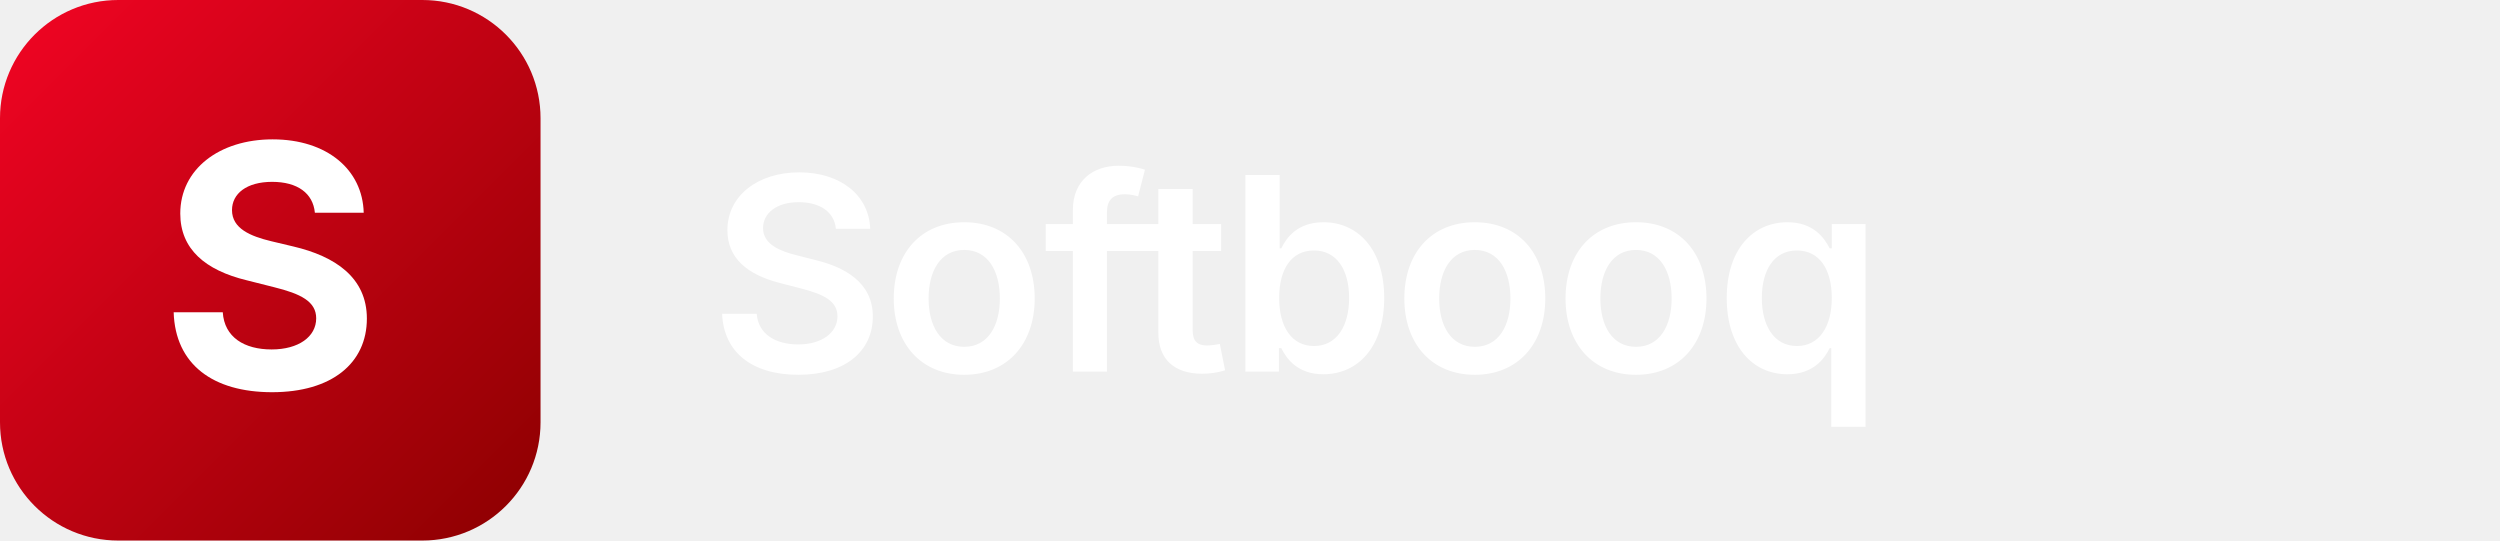
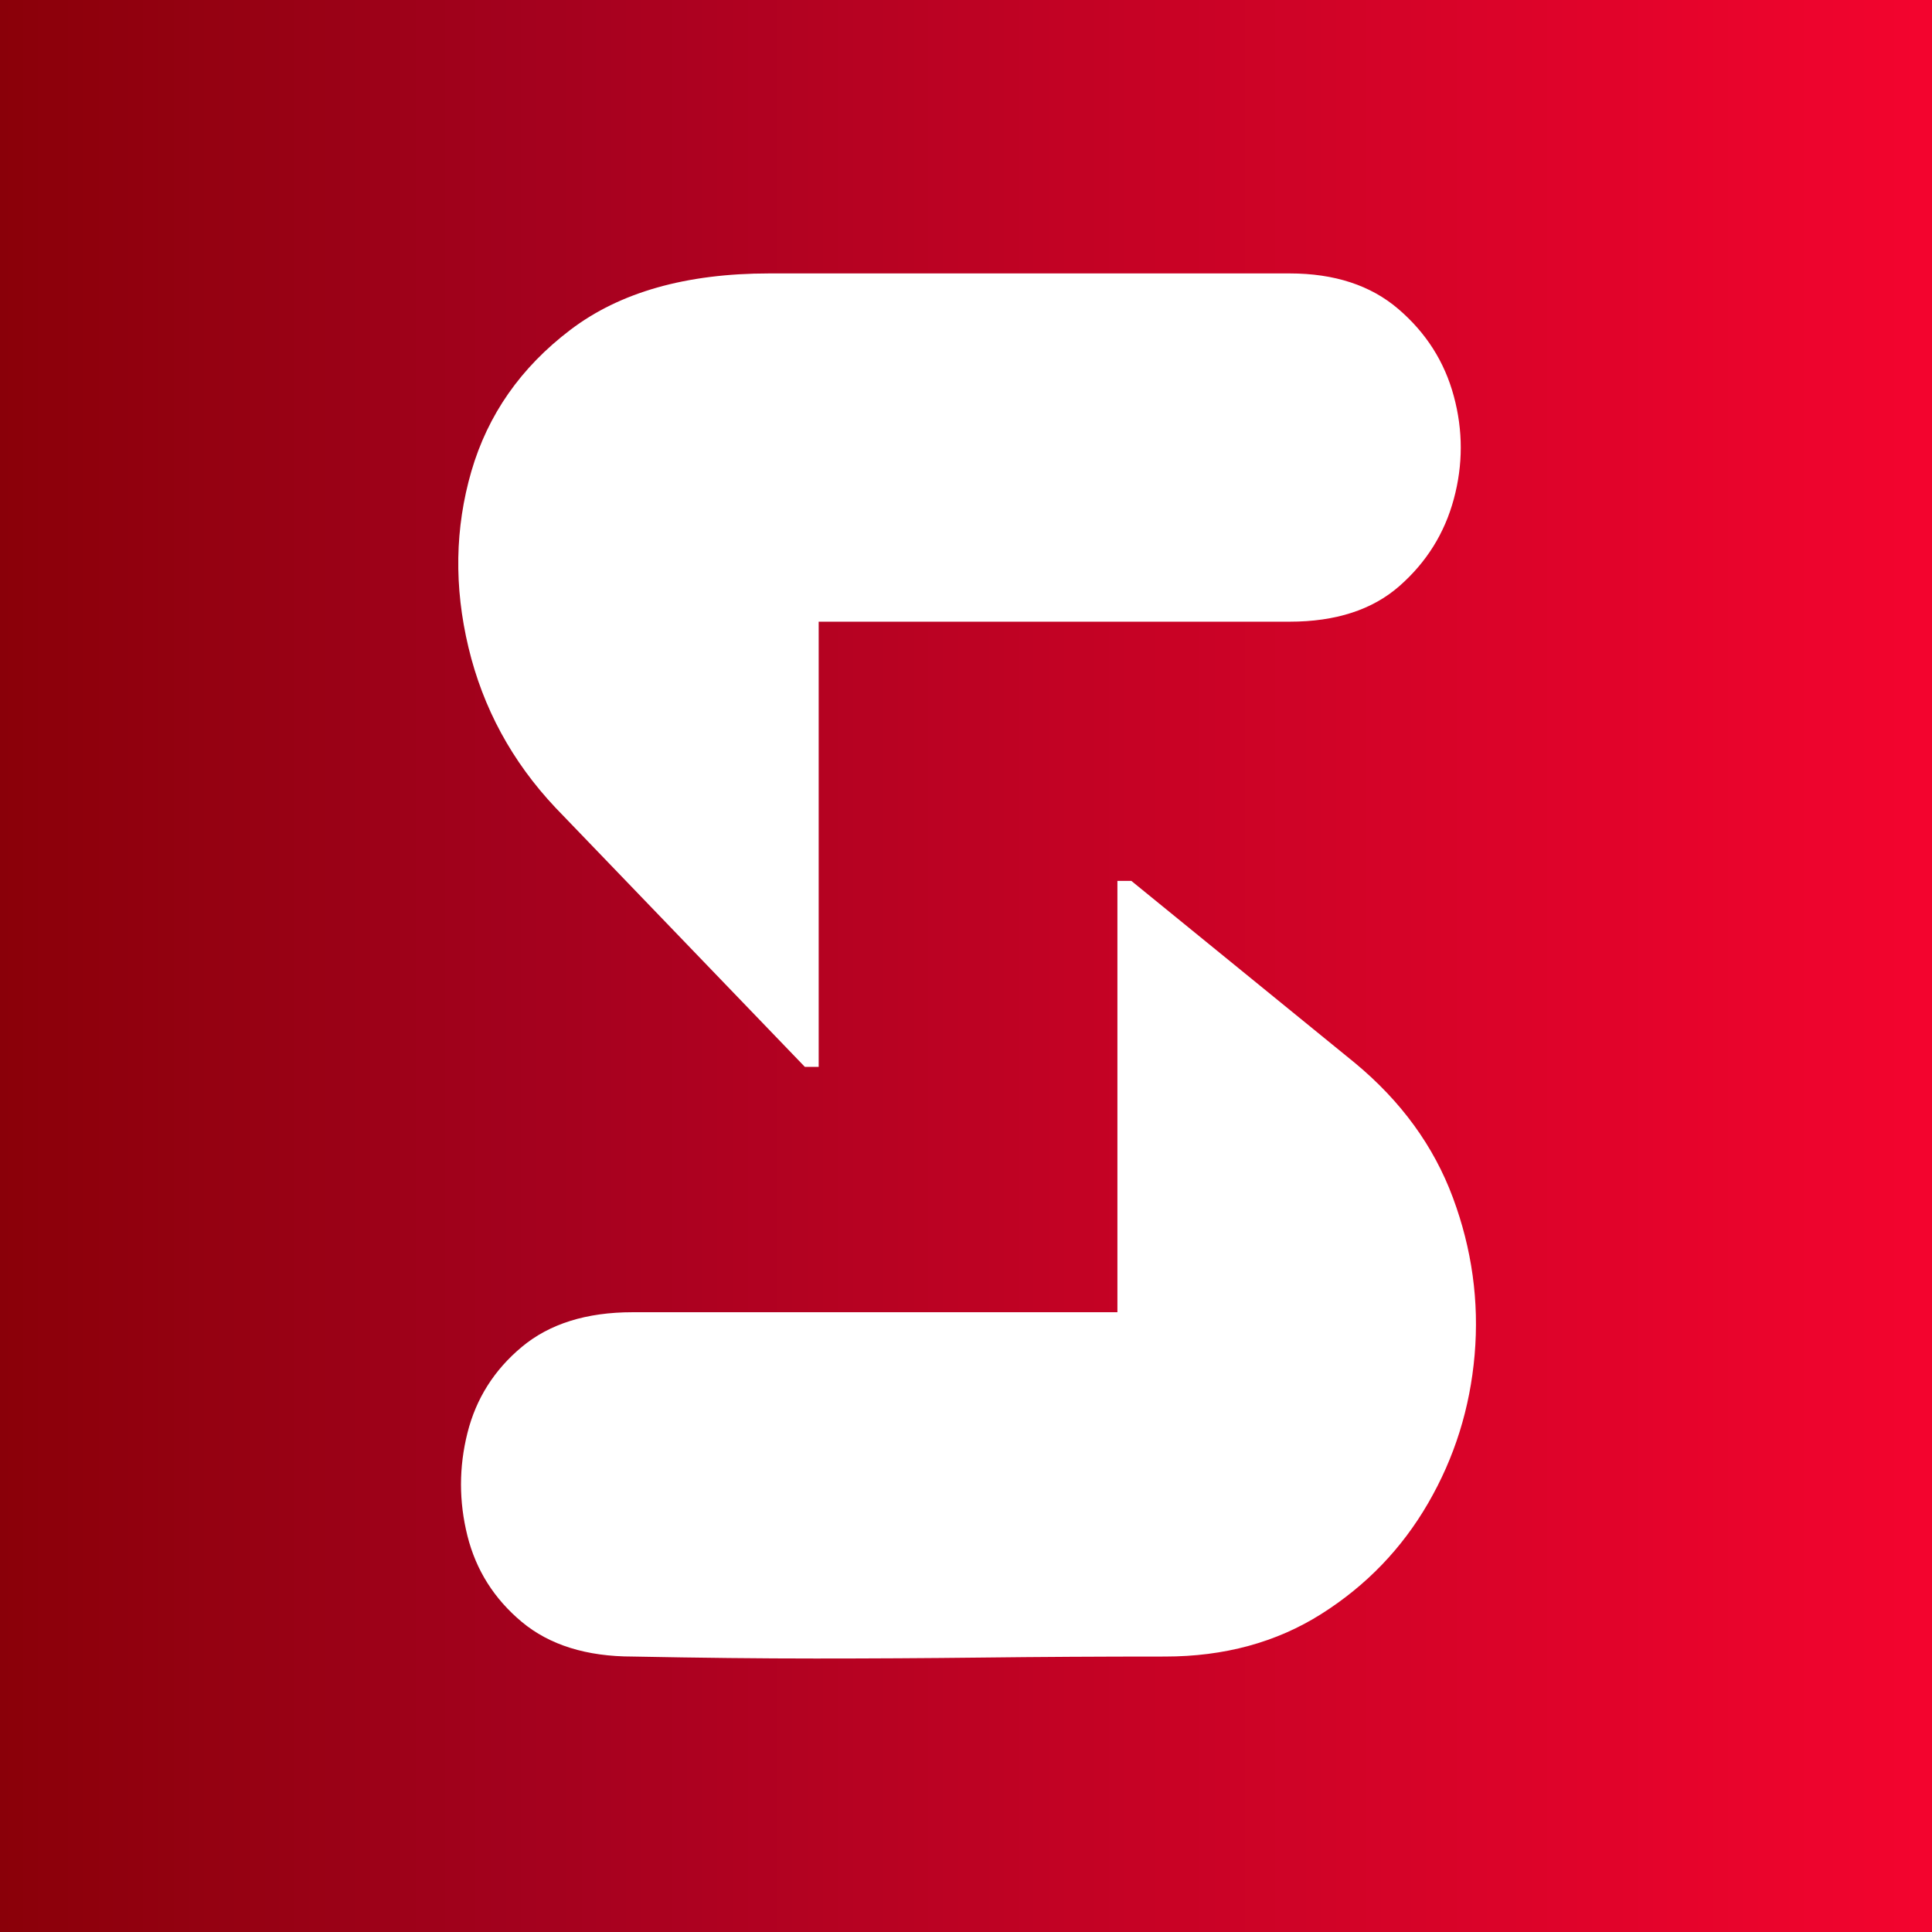
- <svg xmlns="http://www.w3.org/2000/svg" width="148" height="32" viewBox="0 0 148 32">
+ <svg xmlns="http://www.w3.org/2000/svg" width="512" zoomAndPan="magnify" viewBox="0 0 384 384" height="512" preserveAspectRatio="xMidYMid meet" version="1.0">
  <defs>
-     <linearGradient id="grad" x1="0%" y1="0%" x2="100%" y2="100%">
-       <stop offset="0%" stop-color="#f30424" />
-       <stop offset="100%" stop-color="#8b0000" />
+     <g />
+     <linearGradient x1="0.984" gradientTransform="matrix(-3.793169, 0, 0, -3.793169, 387.7342, 387.7342)" y1="56.618" x2="102.219" gradientUnits="userSpaceOnUse" y2="56.618" id="c3267074c3">
+       <stop stop-opacity="1" stop-color="rgb(95.271%, 1.553%, 17.955%)" offset="0" />
+       <stop stop-opacity="1" stop-color="rgb(95.103%, 1.547%, 17.921%)" offset="0.008" />
+       <stop stop-opacity="1" stop-color="rgb(94.768%, 1.535%, 17.854%)" offset="0.016" />
+       <stop stop-opacity="1" stop-color="rgb(94.432%, 1.521%, 17.787%)" offset="0.023" />
+       <stop stop-opacity="1" stop-color="rgb(94.096%, 1.509%, 17.72%)" offset="0.031" />
+       <stop stop-opacity="1" stop-color="rgb(93.761%, 1.497%, 17.653%)" offset="0.039" />
+       <stop stop-opacity="1" stop-color="rgb(93.425%, 1.483%, 17.586%)" offset="0.047" />
+       <stop stop-opacity="1" stop-color="rgb(93.089%, 1.471%, 17.519%)" offset="0.055" />
+       <stop stop-opacity="1" stop-color="rgb(92.754%, 1.459%, 17.451%)" offset="0.062" />
+       <stop stop-opacity="1" stop-color="rgb(92.418%, 1.447%, 17.384%)" offset="0.07" />
+       <stop stop-opacity="1" stop-color="rgb(92.082%, 1.433%, 17.317%)" offset="0.078" />
+       <stop stop-opacity="1" stop-color="rgb(91.747%, 1.421%, 17.25%)" offset="0.086" />
+       <stop stop-opacity="1" stop-color="rgb(91.411%, 1.408%, 17.183%)" offset="0.094" />
+       <stop stop-opacity="1" stop-color="rgb(91.077%, 1.396%, 17.116%)" offset="0.102" />
+       <stop stop-opacity="1" stop-color="rgb(90.741%, 1.382%, 17.049%)" offset="0.109" />
+       <stop stop-opacity="1" stop-color="rgb(90.405%, 1.37%, 16.982%)" offset="0.117" />
+       <stop stop-opacity="1" stop-color="rgb(90.07%, 1.358%, 16.914%)" offset="0.125" />
+       <stop stop-opacity="1" stop-color="rgb(89.734%, 1.346%, 16.847%)" offset="0.133" />
+       <stop stop-opacity="1" stop-color="rgb(89.398%, 1.332%, 16.78%)" offset="0.141" />
+       <stop stop-opacity="1" stop-color="rgb(89.062%, 1.32%, 16.713%)" offset="0.148" />
+       <stop stop-opacity="1" stop-color="rgb(88.727%, 1.308%, 16.646%)" offset="0.156" />
+       <stop stop-opacity="1" stop-color="rgb(88.391%, 1.294%, 16.579%)" offset="0.164" />
+       <stop stop-opacity="1" stop-color="rgb(88.055%, 1.282%, 16.512%)" offset="0.172" />
+       <stop stop-opacity="1" stop-color="rgb(87.72%, 1.27%, 16.444%)" offset="0.18" />
+       <stop stop-opacity="1" stop-color="rgb(87.384%, 1.257%, 16.377%)" offset="0.188" />
+       <stop stop-opacity="1" stop-color="rgb(87.048%, 1.244%, 16.31%)" offset="0.195" />
+       <stop stop-opacity="1" stop-color="rgb(86.713%, 1.231%, 16.243%)" offset="0.203" />
+       <stop stop-opacity="1" stop-color="rgb(86.377%, 1.219%, 16.176%)" offset="0.211" />
+       <stop stop-opacity="1" stop-color="rgb(86.041%, 1.207%, 16.109%)" offset="0.219" />
+       <stop stop-opacity="1" stop-color="rgb(85.706%, 1.193%, 16.042%)" offset="0.227" />
+       <stop stop-opacity="1" stop-color="rgb(85.37%, 1.181%, 15.974%)" offset="0.234" />
+       <stop stop-opacity="1" stop-color="rgb(85.034%, 1.169%, 15.907%)" offset="0.242" />
+       <stop stop-opacity="1" stop-color="rgb(84.698%, 1.155%, 15.84%)" offset="0.25" />
+       <stop stop-opacity="1" stop-color="rgb(84.363%, 1.143%, 15.773%)" offset="0.258" />
+       <stop stop-opacity="1" stop-color="rgb(84.027%, 1.131%, 15.706%)" offset="0.266" />
+       <stop stop-opacity="1" stop-color="rgb(83.691%, 1.118%, 15.639%)" offset="0.273" />
+       <stop stop-opacity="1" stop-color="rgb(83.356%, 1.105%, 15.572%)" offset="0.281" />
+       <stop stop-opacity="1" stop-color="rgb(83.02%, 1.093%, 15.504%)" offset="0.289" />
+       <stop stop-opacity="1" stop-color="rgb(82.684%, 1.08%, 15.437%)" offset="0.297" />
+       <stop stop-opacity="1" stop-color="rgb(82.349%, 1.068%, 15.37%)" offset="0.305" />
+       <stop stop-opacity="1" stop-color="rgb(82.013%, 1.054%, 15.303%)" offset="0.312" />
+       <stop stop-opacity="1" stop-color="rgb(81.677%, 1.042%, 15.236%)" offset="0.32" />
+       <stop stop-opacity="1" stop-color="rgb(81.343%, 1.03%, 15.169%)" offset="0.328" />
+       <stop stop-opacity="1" stop-color="rgb(81.007%, 1.016%, 15.1%)" offset="0.336" />
+       <stop stop-opacity="1" stop-color="rgb(80.672%, 1.004%, 15.033%)" offset="0.344" />
+       <stop stop-opacity="1" stop-color="rgb(80.336%, 0.992%, 14.966%)" offset="0.352" />
+       <stop stop-opacity="1" stop-color="rgb(80%, 0.98%, 14.899%)" offset="0.359" />
+       <stop stop-opacity="1" stop-color="rgb(79.665%, 0.966%, 14.832%)" offset="0.367" />
+       <stop stop-opacity="1" stop-color="rgb(79.329%, 0.954%, 14.764%)" offset="0.375" />
+       <stop stop-opacity="1" stop-color="rgb(78.993%, 0.941%, 14.697%)" offset="0.383" />
+       <stop stop-opacity="1" stop-color="rgb(78.658%, 0.929%, 14.63%)" offset="0.391" />
+       <stop stop-opacity="1" stop-color="rgb(78.322%, 0.916%, 14.563%)" offset="0.398" />
+       <stop stop-opacity="1" stop-color="rgb(77.986%, 0.903%, 14.496%)" offset="0.406" />
+       <stop stop-opacity="1" stop-color="rgb(77.65%, 0.891%, 14.429%)" offset="0.414" />
+       <stop stop-opacity="1" stop-color="rgb(77.315%, 0.877%, 14.362%)" offset="0.422" />
+       <stop stop-opacity="1" stop-color="rgb(76.979%, 0.865%, 14.294%)" offset="0.43" />
+       <stop stop-opacity="1" stop-color="rgb(76.643%, 0.853%, 14.227%)" offset="0.438" />
+       <stop stop-opacity="1" stop-color="rgb(76.308%, 0.841%, 14.16%)" offset="0.445" />
+       <stop stop-opacity="1" stop-color="rgb(75.972%, 0.827%, 14.093%)" offset="0.453" />
+       <stop stop-opacity="1" stop-color="rgb(75.636%, 0.815%, 14.026%)" offset="0.461" />
+       <stop stop-opacity="1" stop-color="rgb(75.301%, 0.803%, 13.959%)" offset="0.469" />
+       <stop stop-opacity="1" stop-color="rgb(74.965%, 0.79%, 13.892%)" offset="0.477" />
+       <stop stop-opacity="1" stop-color="rgb(74.629%, 0.777%, 13.824%)" offset="0.484" />
+       <stop stop-opacity="1" stop-color="rgb(74.294%, 0.764%, 13.757%)" offset="0.492" />
+       <stop stop-opacity="1" stop-color="rgb(73.958%, 0.752%, 13.69%)" offset="0.5" />
+       <stop stop-opacity="1" stop-color="rgb(73.622%, 0.739%, 13.623%)" offset="0.508" />
+       <stop stop-opacity="1" stop-color="rgb(73.286%, 0.726%, 13.556%)" offset="0.516" />
+       <stop stop-opacity="1" stop-color="rgb(72.951%, 0.714%, 13.489%)" offset="0.523" />
+       <stop stop-opacity="1" stop-color="rgb(72.615%, 0.702%, 13.422%)" offset="0.531" />
+       <stop stop-opacity="1" stop-color="rgb(72.279%, 0.688%, 13.354%)" offset="0.539" />
+       <stop stop-opacity="1" stop-color="rgb(71.944%, 0.676%, 13.287%)" offset="0.547" />
+       <stop stop-opacity="1" stop-color="rgb(71.609%, 0.664%, 13.22%)" offset="0.555" />
+       <stop stop-opacity="1" stop-color="rgb(71.274%, 0.652%, 13.153%)" offset="0.562" />
+       <stop stop-opacity="1" stop-color="rgb(70.938%, 0.638%, 13.086%)" offset="0.57" />
+       <stop stop-opacity="1" stop-color="rgb(70.602%, 0.626%, 13.019%)" offset="0.578" />
+       <stop stop-opacity="1" stop-color="rgb(70.267%, 0.613%, 12.952%)" offset="0.586" />
+       <stop stop-opacity="1" stop-color="rgb(69.931%, 0.6%, 12.885%)" offset="0.594" />
+       <stop stop-opacity="1" stop-color="rgb(69.595%, 0.587%, 12.817%)" offset="0.602" />
+       <stop stop-opacity="1" stop-color="rgb(69.26%, 0.575%, 12.75%)" offset="0.609" />
+       <stop stop-opacity="1" stop-color="rgb(68.924%, 0.563%, 12.683%)" offset="0.617" />
+       <stop stop-opacity="1" stop-color="rgb(68.588%, 0.549%, 12.616%)" offset="0.625" />
+       <stop stop-opacity="1" stop-color="rgb(68.253%, 0.537%, 12.549%)" offset="0.633" />
+       <stop stop-opacity="1" stop-color="rgb(67.917%, 0.525%, 12.482%)" offset="0.641" />
+       <stop stop-opacity="1" stop-color="rgb(67.581%, 0.513%, 12.415%)" offset="0.648" />
+       <stop stop-opacity="1" stop-color="rgb(67.245%, 0.499%, 12.347%)" offset="0.656" />
+       <stop stop-opacity="1" stop-color="rgb(66.91%, 0.487%, 12.28%)" offset="0.664" />
+       <stop stop-opacity="1" stop-color="rgb(66.574%, 0.475%, 12.213%)" offset="0.672" />
+       <stop stop-opacity="1" stop-color="rgb(66.238%, 0.462%, 12.146%)" offset="0.68" />
+       <stop stop-opacity="1" stop-color="rgb(65.903%, 0.449%, 12.079%)" offset="0.688" />
+       <stop stop-opacity="1" stop-color="rgb(65.567%, 0.436%, 12.012%)" offset="0.695" />
+       <stop stop-opacity="1" stop-color="rgb(65.231%, 0.424%, 11.945%)" offset="0.703" />
+       <stop stop-opacity="1" stop-color="rgb(64.896%, 0.41%, 11.876%)" offset="0.711" />
+       <stop stop-opacity="1" stop-color="rgb(64.56%, 0.398%, 11.809%)" offset="0.719" />
+       <stop stop-opacity="1" stop-color="rgb(64.244%, 0.388%, 11.678%)" offset="0.727" />
+       <stop stop-opacity="1" stop-color="rgb(63.954%, 0.378%, 11.462%)" offset="0.734" />
+       <stop stop-opacity="1" stop-color="rgb(63.67%, 0.371%, 11.226%)" offset="0.742" />
+       <stop stop-opacity="1" stop-color="rgb(63.385%, 0.363%, 10.989%)" offset="0.75" />
+       <stop stop-opacity="1" stop-color="rgb(63.101%, 0.356%, 10.753%)" offset="0.758" />
+       <stop stop-opacity="1" stop-color="rgb(62.817%, 0.348%, 10.515%)" offset="0.766" />
+       <stop stop-opacity="1" stop-color="rgb(62.534%, 0.339%, 10.278%)" offset="0.773" />
+       <stop stop-opacity="1" stop-color="rgb(62.25%, 0.331%, 10.042%)" offset="0.781" />
+       <stop stop-opacity="1" stop-color="rgb(61.966%, 0.323%, 9.805%)" offset="0.789" />
+       <stop stop-opacity="1" stop-color="rgb(61.682%, 0.316%, 9.569%)" offset="0.797" />
+       <stop stop-opacity="1" stop-color="rgb(61.397%, 0.308%, 9.332%)" offset="0.805" />
+       <stop stop-opacity="1" stop-color="rgb(61.113%, 0.301%, 9.096%)" offset="0.812" />
+       <stop stop-opacity="1" stop-color="rgb(60.829%, 0.293%, 8.858%)" offset="0.82" />
+       <stop stop-opacity="1" stop-color="rgb(60.545%, 0.284%, 8.621%)" offset="0.828" />
+       <stop stop-opacity="1" stop-color="rgb(60.262%, 0.276%, 8.385%)" offset="0.836" />
+       <stop stop-opacity="1" stop-color="rgb(59.978%, 0.269%, 8.148%)" offset="0.844" />
+       <stop stop-opacity="1" stop-color="rgb(59.694%, 0.261%, 7.912%)" offset="0.852" />
+       <stop stop-opacity="1" stop-color="rgb(59.41%, 0.253%, 7.675%)" offset="0.859" />
+       <stop stop-opacity="1" stop-color="rgb(59.125%, 0.246%, 7.439%)" offset="0.867" />
+       <stop stop-opacity="1" stop-color="rgb(58.841%, 0.238%, 7.202%)" offset="0.875" />
+       <stop stop-opacity="1" stop-color="rgb(58.557%, 0.229%, 6.964%)" offset="0.883" />
+       <stop stop-opacity="1" stop-color="rgb(58.273%, 0.221%, 6.728%)" offset="0.891" />
+       <stop stop-opacity="1" stop-color="rgb(57.99%, 0.214%, 6.491%)" offset="0.898" />
+       <stop stop-opacity="1" stop-color="rgb(57.706%, 0.206%, 6.255%)" offset="0.906" />
+       <stop stop-opacity="1" stop-color="rgb(57.422%, 0.198%, 6.018%)" offset="0.914" />
+       <stop stop-opacity="1" stop-color="rgb(57.138%, 0.191%, 5.782%)" offset="0.922" />
+       <stop stop-opacity="1" stop-color="rgb(56.853%, 0.183%, 5.545%)" offset="0.93" />
+       <stop stop-opacity="1" stop-color="rgb(56.569%, 0.174%, 5.309%)" offset="0.938" />
+       <stop stop-opacity="1" stop-color="rgb(56.285%, 0.166%, 5.07%)" offset="0.945" />
+       <stop stop-opacity="1" stop-color="rgb(56.001%, 0.159%, 4.834%)" offset="0.953" />
+       <stop stop-opacity="1" stop-color="rgb(55.717%, 0.151%, 4.597%)" offset="0.961" />
+       <stop stop-opacity="1" stop-color="rgb(55.434%, 0.143%, 4.361%)" offset="0.969" />
+       <stop stop-opacity="1" stop-color="rgb(55.15%, 0.136%, 4.124%)" offset="0.977" />
+       <stop stop-opacity="1" stop-color="rgb(54.866%, 0.128%, 3.888%)" offset="0.984" />
+       <stop stop-opacity="1" stop-color="rgb(54.581%, 0.119%, 3.651%)" offset="0.992" />
+       <stop stop-opacity="1" stop-color="rgb(54.297%, 0.111%, 3.415%)" offset="1" />
    </linearGradient>
+     <clipPath id="296ef8111e">
+       <rect x="0" width="220" y="0" height="350" />
+     </clipPath>
  </defs>
-   <rect x="0" y="0" width="32" height="32" rx="7" fill="url(#grad)" />
-   <text x="16" y="23" font-family="-apple-system, BlinkMacSystemFont, 'Segoe UI', sans-serif" font-size="20" font-weight="700" fill="#ffffff" text-anchor="middle">S</text>
-   <text x="42" y="22" font-family="-apple-system, BlinkMacSystemFont, 'Segoe UI', sans-serif" font-size="16" font-weight="600" fill="#ffffff" letter-spacing="-0.2">Softbooq</text>
+   <rect x="-38.4" fill="url(#c3267074c3)" width="460.8" y="-38.4" height="460.8" />
+   <g transform="matrix(1, 0, 0, 1, 87, 34)">
+     <g clip-path="url(#296ef8111e)">
+       <g fill="#ffffff" fill-opacity="1">
+         <g transform="translate(4.532014, 295.6425)">
+           <g>
+             <path d="M 164.781 -206.078 L 71.188 -206.078 L 71.188 -117.594 L 68.438 -117.594 L 18.875 -169.109 C 10.227 -178.285 4.461 -188.906 1.578 -200.969 C -1.305 -213.031 -1.113 -224.695 2.156 -235.969 C 5.438 -247.238 11.992 -256.609 21.828 -264.078 C 31.66 -271.555 44.836 -275.297 61.359 -275.297 L 164.781 -275.297 C 173.695 -275.297 180.906 -272.938 186.406 -268.219 C 191.914 -263.5 195.586 -257.727 197.422 -250.906 C 199.266 -244.094 199.266 -237.273 197.422 -230.453 C 195.586 -223.641 191.984 -217.875 186.609 -213.156 C 181.234 -208.438 173.957 -206.078 164.781 -206.078 Z M 34.219 -68.828 C 25.039 -68.828 17.695 -66.531 12.188 -61.938 C 6.688 -57.352 3.082 -51.648 1.375 -44.828 C -0.332 -38.016 -0.332 -31.195 1.375 -24.375 C 3.082 -17.562 6.688 -11.859 12.188 -7.266 C 17.695 -2.68 25.039 -0.391 34.219 -0.391 C 47.582 -0.129 59.707 0 70.594 0 C 81.477 0 92.488 -0.062 103.625 -0.188 C 114.77 -0.32 126.898 -0.391 140.016 -0.391 C 151.805 -0.391 162.16 -3.207 171.078 -8.844 C 179.992 -14.477 187.07 -21.816 192.312 -30.859 C 197.562 -39.91 200.645 -49.742 201.562 -60.359 C 202.477 -70.984 201.035 -81.406 197.234 -91.625 C 193.43 -101.852 186.941 -110.77 177.766 -118.375 L 133.328 -154.562 L 130.562 -154.562 L 130.562 -68.828 Z M 34.219 -68.828 " />
+           </g>
+         </g>
+       </g>
+     </g>
+   </g>
</svg>
